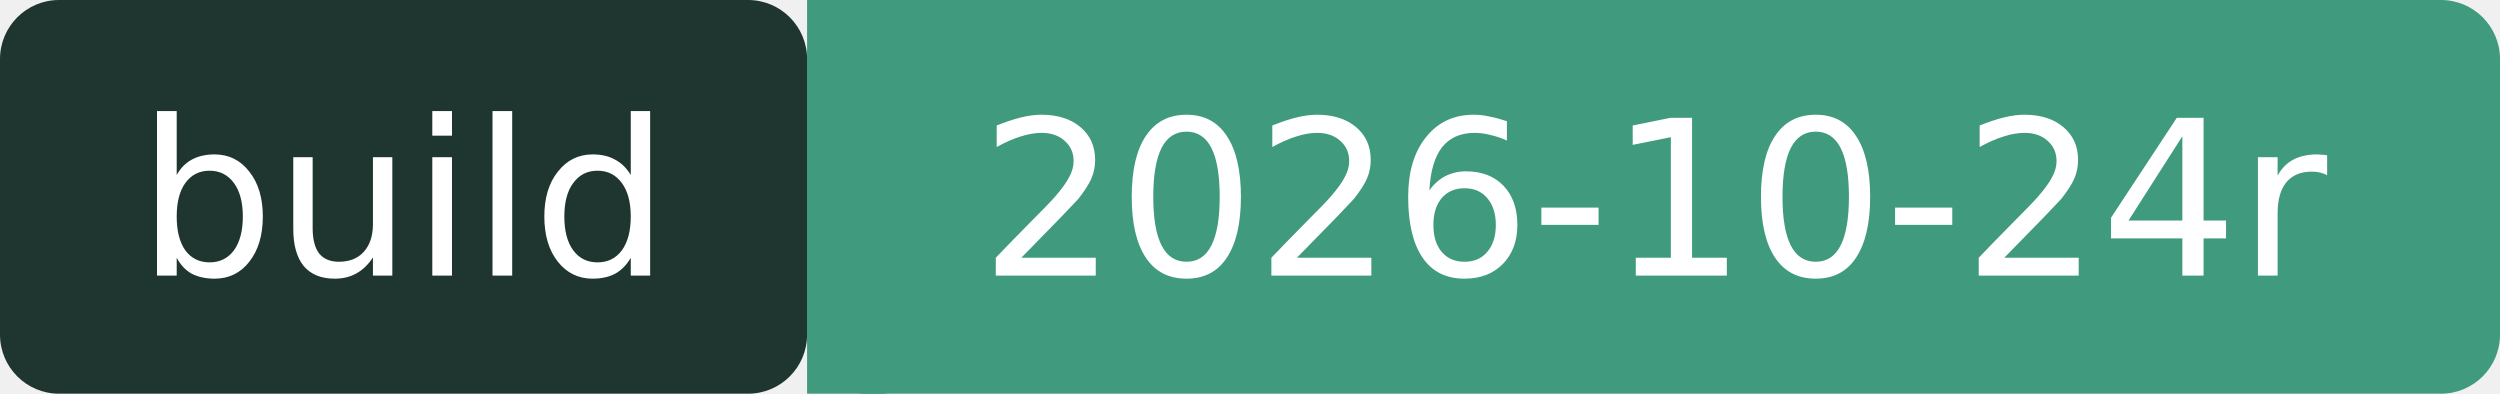
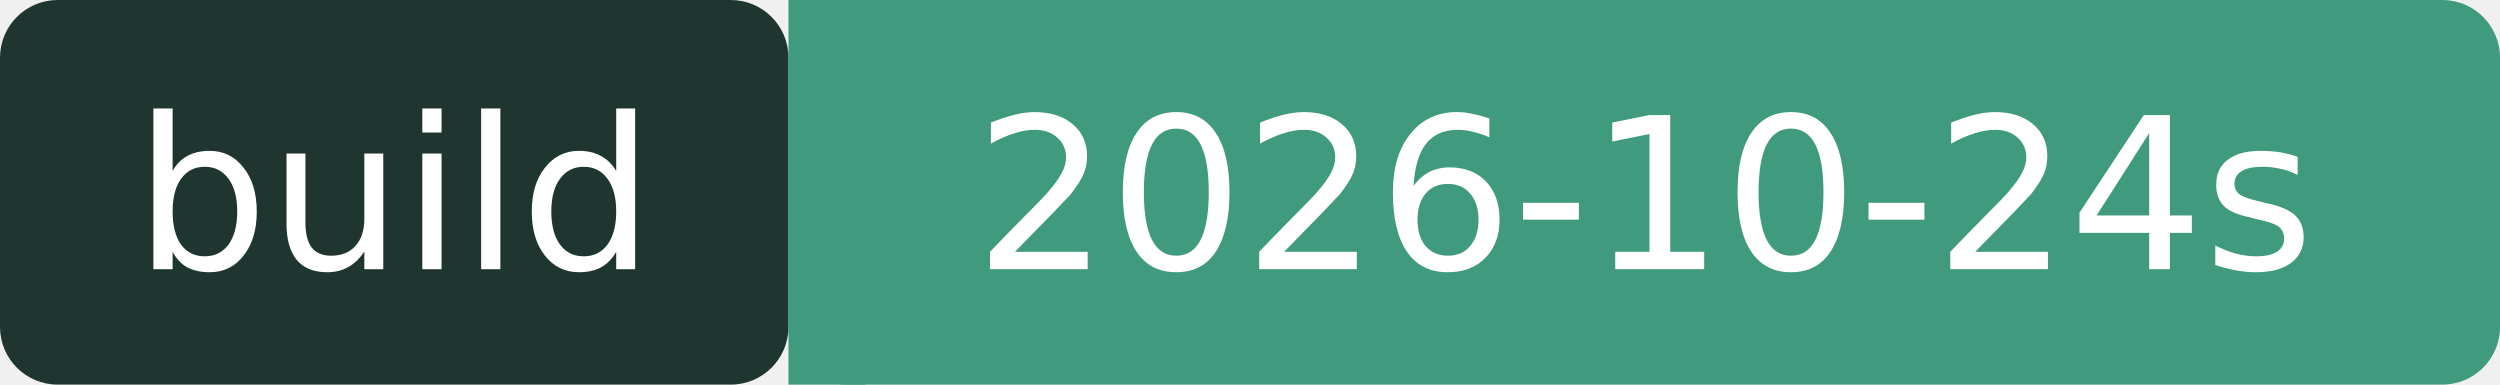
- <svg xmlns="http://www.w3.org/2000/svg" width="127" height="20" role="img" aria-label="build: 2026-10-24r">
+ <svg xmlns="http://www.w3.org/2000/svg" width="130" height="20" role="img" aria-label="build: 2026-10-24s">
  <rect width="41" height="20" rx="3" fill="#1F3630" />
-   <rect x="41" width="86" height="20" rx="3" fill="#3F9A7E" />
+   <rect x="41" width="89" height="20" rx="3" fill="#3F9A7E" />
  <rect x="41" width="4" height="20" fill="#3F9A7E" />
  <g fill="#fff" font-family="Verdana,DejaVu Sans,sans-serif" font-size="11" text-anchor="middle">
    <text x="20.5" y="14">build</text>
-     <text x="84" y="14">2026-10-24r</text>
+     <text x="85.5" y="14">2026-10-24s</text>
  </g>
</svg>
